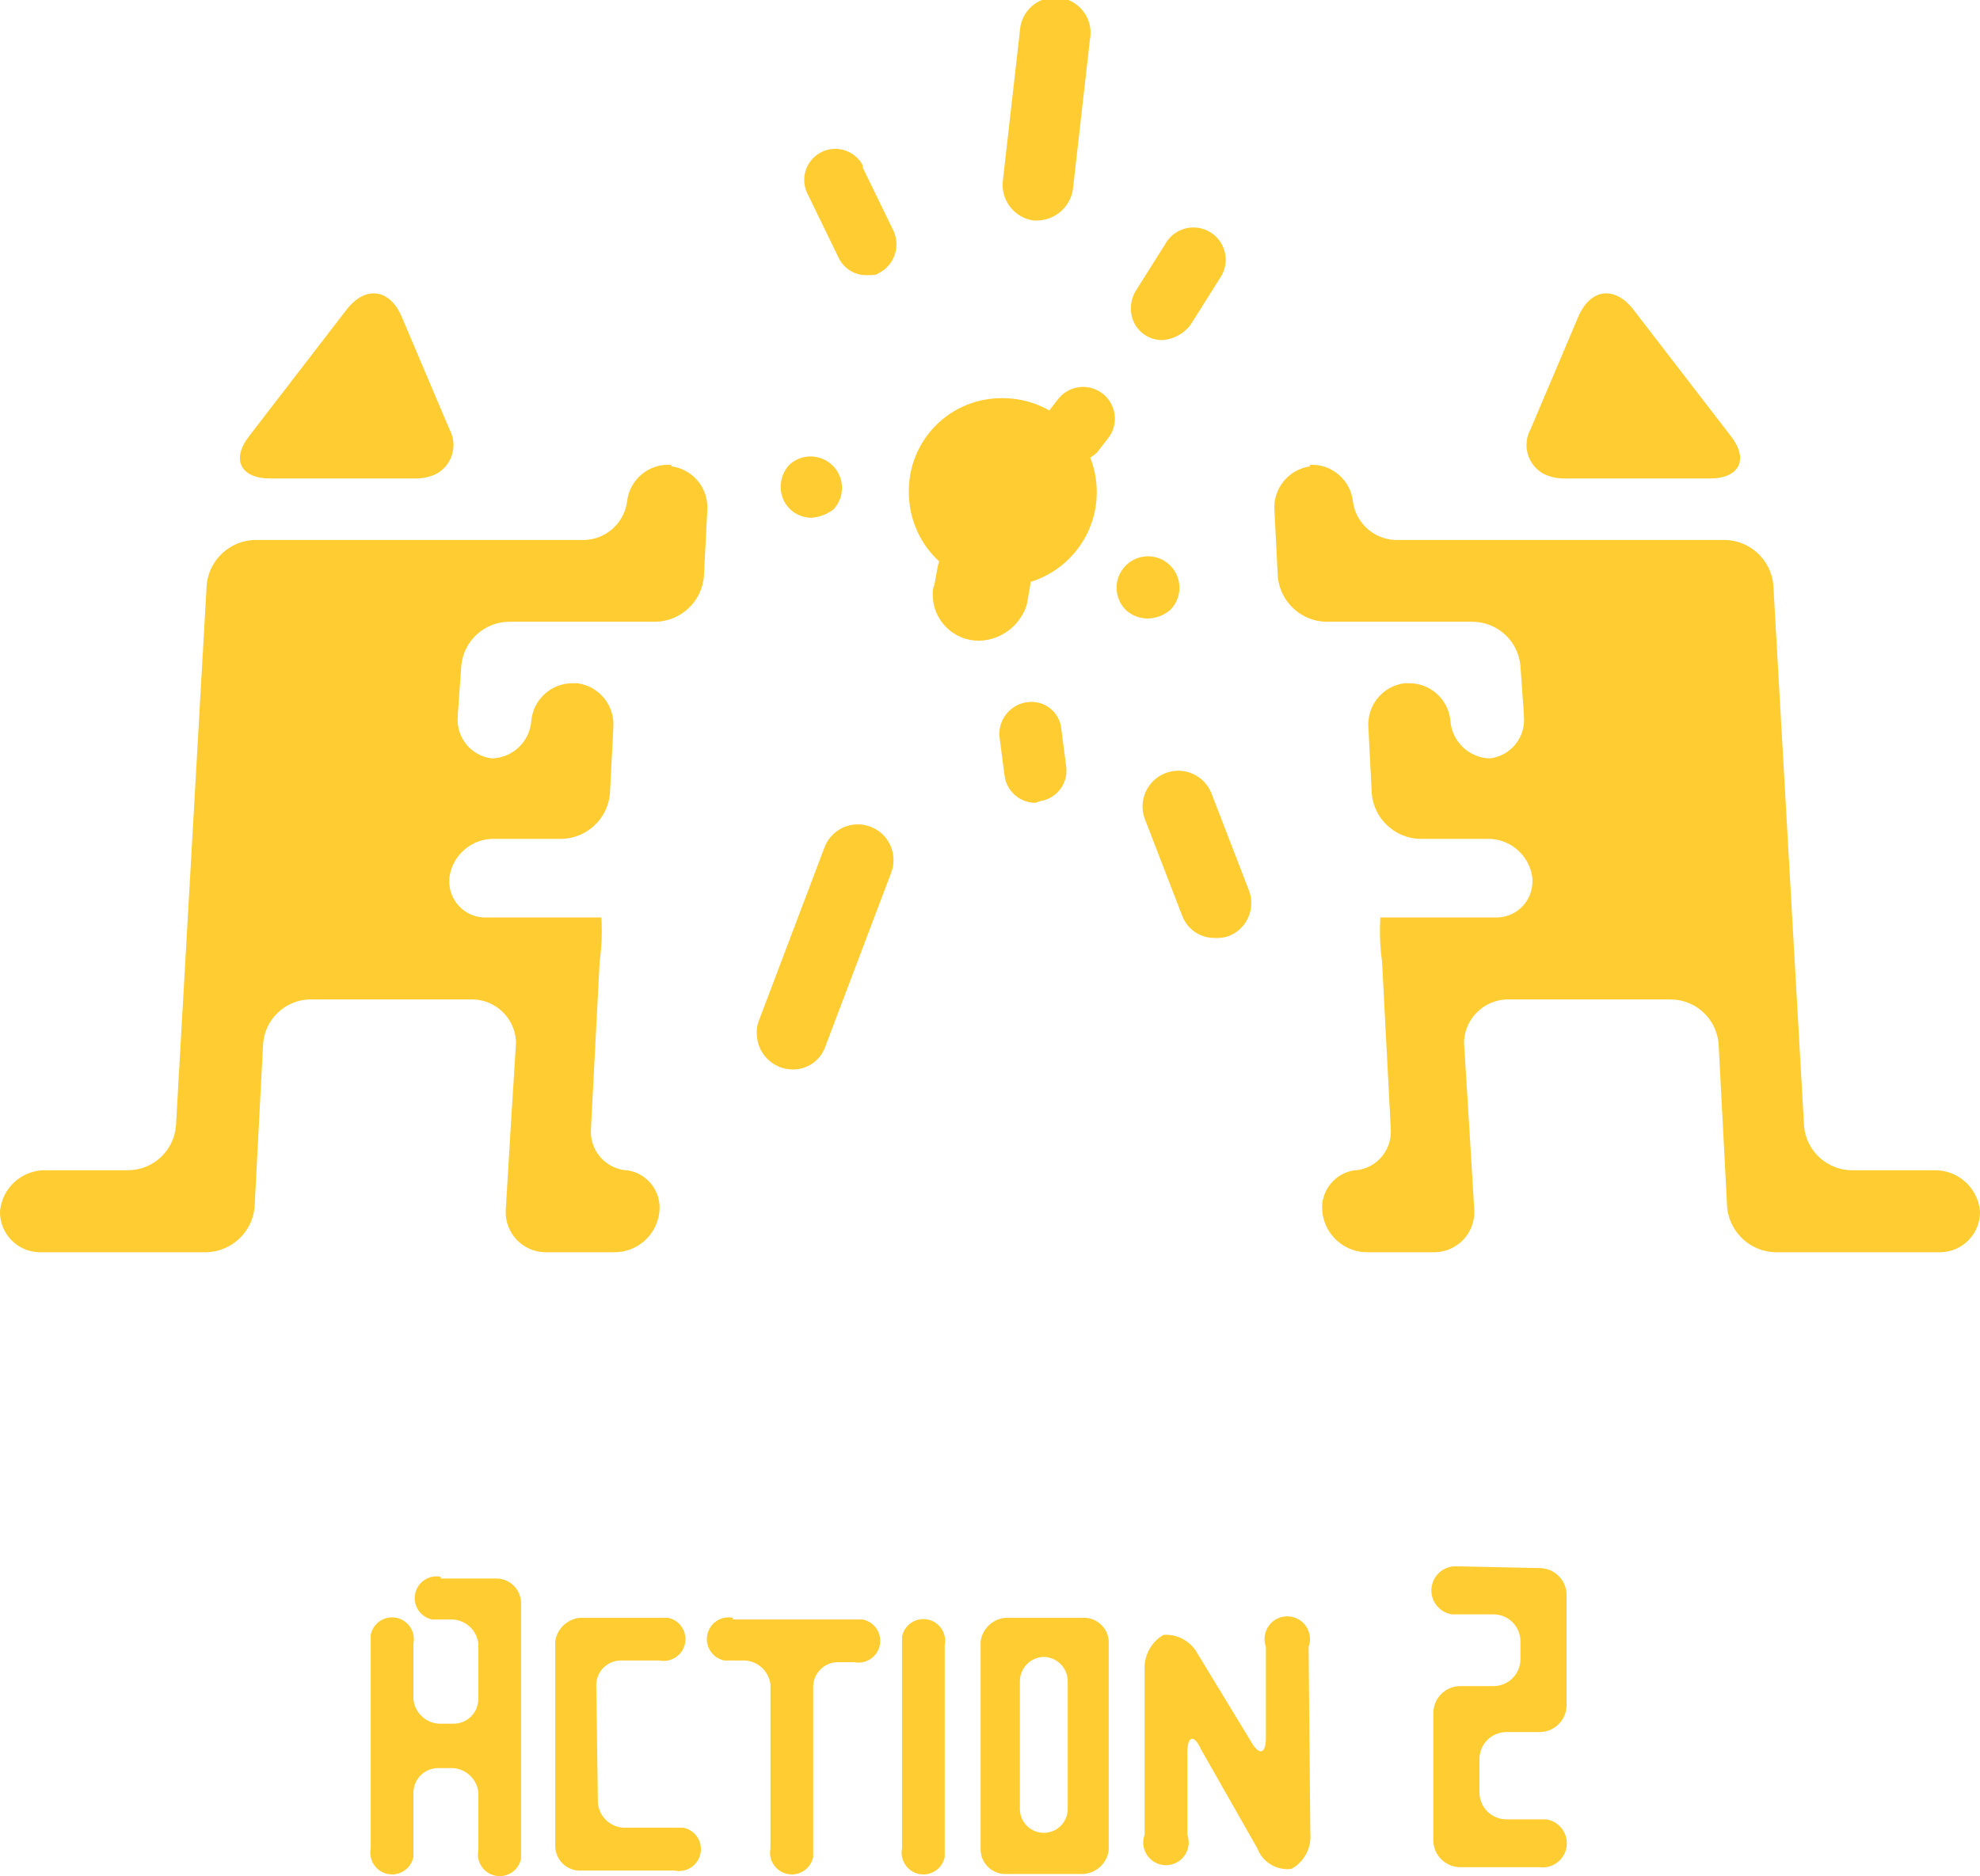
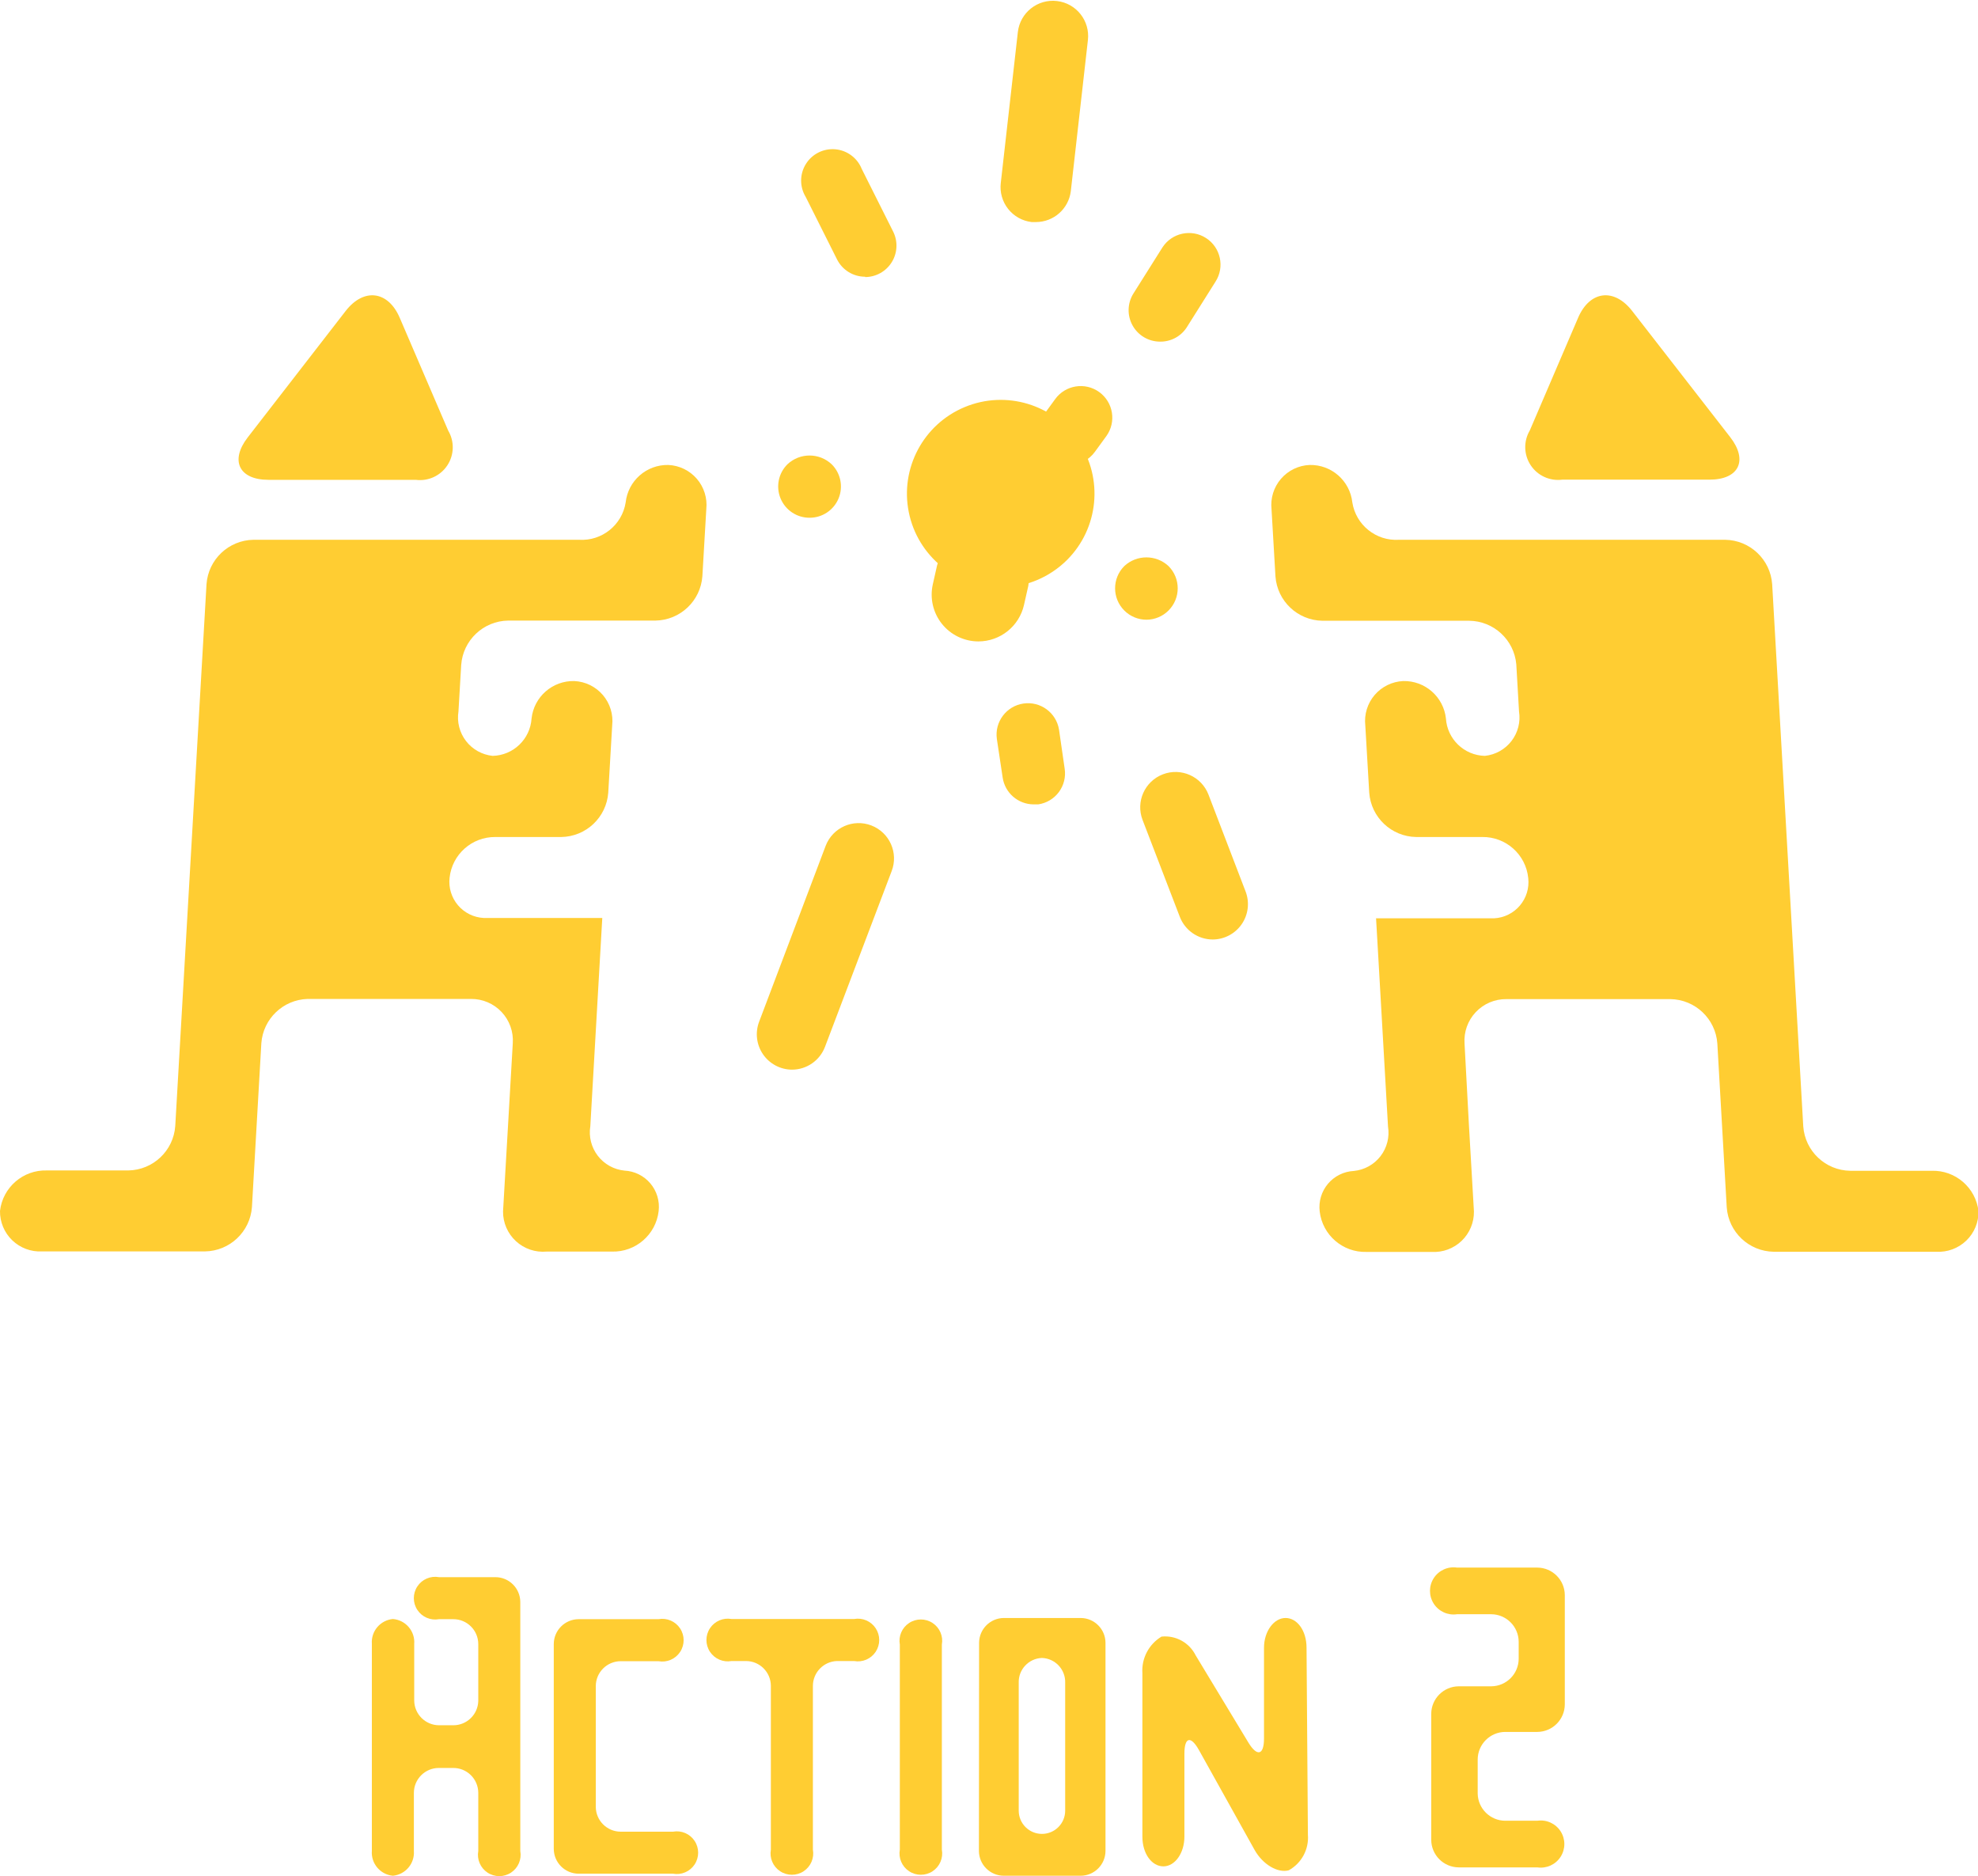
- <svg xmlns="http://www.w3.org/2000/svg" viewBox="0 0 115.9 109.82">
+ <svg xmlns="http://www.w3.org/2000/svg" viewBox="0 0 115.8 109.81">
  <defs>
    <style>.cls-1{fill:#ffcd32;}</style>
  </defs>
  <g id="圖層_2" data-name="圖層 2">
-     <g id="圖層_1-2" data-name="圖層 1">
-       <path class="cls-1" d="M57.3,37.51a2.69,2.69,0,0,1-2.7-2.7,1.27,1.27,0,0,1,.1-.6l.2-1.1a2.72,2.72,0,0,1,3.4-1.9,2.76,2.76,0,0,1,2,3.1l-.2,1.1A3,3,0,0,1,57.3,37.51Z" />
-       <path class="cls-1" d="M58.7,34.31a5.48,5.48,0,0,1-5.5-5.5,5.42,5.42,0,0,1,5.5-5.5,5.5,5.5,0,1,1,0,11Z" />
-       <path class="cls-1" d="M20.3,18.11c1.1-1.4,2.5-1.2,3.2.4l2.8,6.6a1.93,1.93,0,0,1-.7,2.6,2.66,2.66,0,0,1-1.2.3H15.8c-1.7,0-2.3-1.1-1.2-2.5Z" />
-       <path class="cls-1" d="M39.2,27.21a2.42,2.42,0,0,0-2.5,2.2,2.6,2.6,0,0,1-2.7,2.2H14.9a2.91,2.91,0,0,0-2.8,2.6l-1.8,31.7a2.83,2.83,0,0,1-2.8,2.6H2.7A2.64,2.64,0,0,0,0,70.91a2.35,2.35,0,0,0,2.3,2.4h9.8a2.91,2.91,0,0,0,2.8-2.6l.5-9.6a2.81,2.81,0,0,1,2.7-2.6h9.6a2.59,2.59,0,0,1,2.5,2.4v.2l-.3,4.8-.3,5a2.35,2.35,0,0,0,2.3,2.4h4a2.64,2.64,0,0,0,2.7-2.4,2.21,2.21,0,0,0-1.9-2.4h-.1a2.27,2.27,0,0,1-2-2.5v-.1l.5-9.6a13,13,0,0,0,.1-2.6H28.3a2.11,2.11,0,0,1-2-2.2v-.1a2.61,2.61,0,0,1,2.7-2.3h3.9a2.91,2.91,0,0,0,2.8-2.6l.2-3.9A2.43,2.43,0,0,0,33.8,40h-.2a2.42,2.42,0,0,0-2.5,2.2,2.38,2.38,0,0,1-2.3,2.2,2.27,2.27,0,0,1-2-2.5v-.1L27,39a2.83,2.83,0,0,1,2.8-2.6h8.6a2.91,2.91,0,0,0,2.8-2.6l.2-3.9a2.43,2.43,0,0,0-2.1-2.6C39.3,27.21,39.3,27.21,39.2,27.21Z" />
-       <path class="cls-1" d="M95.6,18.11c-1.1-1.4-2.5-1.2-3.2.4l-2.8,6.6a1.93,1.93,0,0,0,.7,2.6,2.66,2.66,0,0,0,1.2.3h8.6c1.7,0,2.3-1.1,1.2-2.5Z" />
-       <path class="cls-1" d="M76.7,27.21a2.42,2.42,0,0,1,2.5,2.2,2.6,2.6,0,0,0,2.7,2.2H101a2.91,2.91,0,0,1,2.8,2.6l1.8,31.7a2.83,2.83,0,0,0,2.8,2.6h4.8a2.64,2.64,0,0,1,2.7,2.4,2.35,2.35,0,0,1-2.3,2.4h-9.7a2.91,2.91,0,0,1-2.8-2.6l-.5-9.6a2.83,2.83,0,0,0-2.8-2.6H88.2a2.59,2.59,0,0,0-2.5,2.4v.2l.3,4.8.3,5a2.35,2.35,0,0,1-2.3,2.4H80.1a2.64,2.64,0,0,1-2.7-2.4,2.21,2.21,0,0,1,1.9-2.4h.1a2.27,2.27,0,0,0,2-2.5v-.1l-.5-9.6a13,13,0,0,1-.1-2.6h6.9a2.11,2.11,0,0,0,2-2.2v-.1a2.61,2.61,0,0,0-2.7-2.3H83.1a2.91,2.91,0,0,1-2.8-2.6l-.2-3.9A2.43,2.43,0,0,1,82.2,40h.2a2.42,2.42,0,0,1,2.5,2.2,2.38,2.38,0,0,0,2.3,2.2,2.27,2.27,0,0,0,2-2.5v-.1L89,39a2.83,2.83,0,0,0-2.8-2.6H77.6a2.91,2.91,0,0,1-2.8-2.6l-.2-3.9a2.43,2.43,0,0,1,2.1-2.6C76.6,27.21,76.7,27.21,76.7,27.21Z" />
-       <path class="cls-1" d="M50.7,16.11a1.78,1.78,0,0,1-1.6-1l-1.8-3.7a1.82,1.82,0,0,1,3.1-1.9.37.37,0,0,1,.1.3l1.8,3.7a1.89,1.89,0,0,1-.9,2.5C51.3,16.11,51,16.11,50.7,16.11Z" />
-       <path class="cls-1" d="M60.6,47a1.83,1.83,0,0,1-1.8-1.6l-.3-2.3a1.88,1.88,0,0,1,1.7-2,1.75,1.75,0,0,1,1.9,1.4l.3,2.3a1.81,1.81,0,0,1-1.5,2.1h0Z" />
-       <path class="cls-1" d="M68,19.91A1.82,1.82,0,0,1,66.2,18a1.93,1.93,0,0,1,.3-1l1.7-2.7a1.89,1.89,0,1,1,3.2,2L69.7,19A2.23,2.23,0,0,1,68,19.91Z" />
-       <path class="cls-1" d="M47.5,30.31a1.79,1.79,0,0,1-1.8-1.8,1.9,1.9,0,0,1,.5-1.3,1.84,1.84,0,0,1,2.6,2.6A2.35,2.35,0,0,1,47.5,30.31Z" />
-       <path class="cls-1" d="M60.7,12.91h-.2a2.11,2.11,0,0,1-1.8-2.3h0l1-8.8a2.07,2.07,0,1,1,4.1.5h0l-1,8.8A2.15,2.15,0,0,1,60.7,12.91Z" />
-       <path class="cls-1" d="M71.1,54.91a2,2,0,0,1-1.9-1.3L67,47.91a2.09,2.09,0,0,1,3.9-1.5l2.2,5.7a2.07,2.07,0,0,1-1.2,2.7A2.2,2.2,0,0,1,71.1,54.91Z" />
-       <path class="cls-1" d="M46.4,62.61a2.11,2.11,0,0,1-2.1-2.1,1.7,1.7,0,0,1,.1-.7l3.9-10.3A2.09,2.09,0,0,1,52.2,51l-3.9,10.3A2,2,0,0,1,46.4,62.61Z" />
-       <path class="cls-1" d="M62.6,27.21a1.79,1.79,0,0,1-1.8-1.8,1.5,1.5,0,0,1,.4-1.1l.7-.9a1.86,1.86,0,0,1,3,2.2l-.7.9A2.93,2.93,0,0,1,62.6,27.21Z" />
-       <path class="cls-1" d="M67.2,36.21a1.9,1.9,0,0,1-1.3-.5,1.84,1.84,0,1,1,2.6,0A2.11,2.11,0,0,1,67.2,36.21Z" />
-       <path class="cls-1" d="M34.9,98.61a1.45,1.45,0,0,1,1.5-1.4h2.2a1.27,1.27,0,0,0,.5-2.5H34a1.6,1.6,0,0,0-1.5,1.4v12a1.45,1.45,0,0,0,1.5,1.4h5.5A1.27,1.27,0,1,0,40,107H36.5a1.6,1.6,0,0,1-1.5-1.4l-.1-7Z" />
-       <path class="cls-1" d="M57.4,108.31a1.45,1.45,0,0,0,1.5,1.4h4.5a1.6,1.6,0,0,0,1.5-1.4V96.11a1.45,1.45,0,0,0-1.5-1.4H58.9a1.6,1.6,0,0,0-1.5,1.4ZM61.1,97a1.43,1.43,0,0,1,1.4,1.4v7.5a1.4,1.4,0,0,1-2.8,0h0v-7.5A1.43,1.43,0,0,1,61.1,97Z" />
-       <path class="cls-1" d="M52.8,108.21a1.27,1.27,0,1,0,2.5.5V96.31a1.27,1.27,0,0,0-2.5-.5v12.4Z" />
-       <path class="cls-1" d="M42.9,94.71a1.27,1.27,0,1,0-.5,2.5h1.2a1.6,1.6,0,0,1,1.5,1.4v9.6a1.27,1.27,0,1,0,2.5.5v-10a1.45,1.45,0,0,1,1.5-1.4H50a1.27,1.27,0,1,0,.5-2.5H42.9Z" />
-       <path class="cls-1" d="M25.8,92.31a1.27,1.27,0,1,0-.5,2.5h1.2a1.6,1.6,0,0,1,1.5,1.4v3.3a1.45,1.45,0,0,1-1.5,1.4h-.8a1.6,1.6,0,0,1-1.5-1.4v-3.3a1.27,1.27,0,1,0-2.5-.5v12.5a1.27,1.27,0,0,0,2.5.5v-3.8a1.45,1.45,0,0,1,1.5-1.4h.8a1.6,1.6,0,0,1,1.5,1.4v3.4a1.27,1.27,0,0,0,2.5.5v-15a1.45,1.45,0,0,0-1.5-1.4H25.8Z" />
-       <path class="cls-1" d="M76.6,96.41a1.33,1.33,0,1,0-2.5,0v5.3c0,1-.4,1.1-.9.2l-3.1-5.1a2.11,2.11,0,0,0-2-1.1,2.26,2.26,0,0,0-1.1,2.1v9.6a1.33,1.33,0,1,0,2.5,0v-4.8c0-1,.4-1.1.8-.2l3.3,5.8a1.88,1.88,0,0,0,2,1.2,2.17,2.17,0,0,0,1.1-2.1l-.1-10.9Z" />
-       <path class="cls-1" d="M85.4,91.71a1.41,1.41,0,1,0-.4,2.8h2.4a1.58,1.58,0,0,1,1.6,1.6v1a1.58,1.58,0,0,1-1.6,1.6H85.5a1.58,1.58,0,0,0-1.6,1.6v7.4a1.58,1.58,0,0,0,1.6,1.6h4.6a1.41,1.41,0,1,0,.4-2.8H88.2a1.58,1.58,0,0,1-1.6-1.6V103a1.58,1.58,0,0,1,1.6-1.6h1.9a1.58,1.58,0,0,0,1.6-1.6v-6.4a1.58,1.58,0,0,0-1.6-1.6l-4.7-.1Z" />
+     <g id="重要時點">
+       <path class="cls-1" d="M57.28,37.55a2.74,2.74,0,0,1-2.67-3.34l.25-1.11a2.74,2.74,0,0,1,5.34,1.2l-.25,1.11A2.74,2.74,0,0,1,57.28,37.55Z" />
+       <path class="cls-1" d="M58.6,34.39a5.49,5.49,0,1,1,3.87-1.61A5.52,5.52,0,0,1,58.6,34.39Z" />
+       <path class="cls-1" d="M20.24,18.2c1.06-1.36,2.48-1.18,3.16.4l2.84,6.61a1.92,1.92,0,0,1-1.9,2.88H15.72c-1.72,0-2.27-1.12-1.22-2.48Z" />
+       <path class="cls-1" d="M39.13,27.22a2.46,2.46,0,0,0-2.5,2.19,2.6,2.6,0,0,1-2.73,2.19H14.84a2.8,2.8,0,0,0-2.75,2.6L10.26,65.92a2.8,2.8,0,0,1-2.75,2.6H2.74A2.68,2.68,0,0,0,0,70.89a2.34,2.34,0,0,0,2.47,2.37H12a2.8,2.8,0,0,0,2.75-2.6l.55-9.59A2.8,2.8,0,0,1,18,58.48h9.57a2.43,2.43,0,0,1,2.45,2.6l-.28,4.84-.29,5A2.34,2.34,0,0,0,32,73.27h3.82a2.68,2.68,0,0,0,2.74-2.37,2.12,2.12,0,0,0-2-2.37,2.25,2.25,0,0,1-2-2.6l.55-9.59c.08-1.43.15-2.6.15-2.6H28.32a2.12,2.12,0,0,1-2-2.35A2.67,2.67,0,0,1,29,49h3.86a2.8,2.8,0,0,0,2.75-2.6l.23-3.93a2.34,2.34,0,0,0-2.22-2.6,2.46,2.46,0,0,0-2.5,2.19,2.34,2.34,0,0,1-2.28,2.19,2.26,2.26,0,0,1-2-2.6L27,38.93a2.8,2.8,0,0,1,2.75-2.6h8.62a2.8,2.8,0,0,0,2.75-2.6l.23-3.93A2.34,2.34,0,0,0,39.13,27.22Z" />
+       <path class="cls-1" d="M95.55,18.2c-1.06-1.36-2.48-1.18-3.16.4L89.56,25.2a1.92,1.92,0,0,0,1.9,2.88h8.62c1.72,0,2.27-1.12,1.22-2.48Z" />
+       <path class="cls-1" d="M76.67,27.22a2.46,2.46,0,0,1,2.5,2.19,2.6,2.6,0,0,0,2.73,2.19H101a2.8,2.8,0,0,1,2.75,2.6l1.82,31.74a2.8,2.8,0,0,0,2.75,2.6h4.77a2.68,2.68,0,0,1,2.74,2.37,2.34,2.34,0,0,1-2.47,2.37h-9.52a2.8,2.8,0,0,1-2.75-2.6l-.55-9.59a2.8,2.8,0,0,0-2.75-2.6H88.19a2.43,2.43,0,0,0-2.45,2.6L86,65.92l.29,5a2.34,2.34,0,0,1-2.47,2.37H80a2.68,2.68,0,0,1-2.74-2.37,2.12,2.12,0,0,1,2-2.37,2.25,2.25,0,0,0,2-2.6l-.55-9.59c-.08-1.43-.15-2.6-.15-2.6h6.91a2.12,2.12,0,0,0,2-2.35A2.67,2.67,0,0,0,86.77,49H82.91a2.8,2.8,0,0,1-2.75-2.6l-.23-3.93a2.34,2.34,0,0,1,2.22-2.6,2.46,2.46,0,0,1,2.5,2.19,2.34,2.34,0,0,0,2.28,2.19,2.26,2.26,0,0,0,2-2.6l-.16-2.76A2.8,2.8,0,0,0,86,36.34H77.42a2.8,2.8,0,0,1-2.75-2.6l-.23-3.93A2.34,2.34,0,0,1,76.67,27.22Z" />
+       <path class="cls-1" d="M50.65,16.2a1.84,1.84,0,0,1-1.64-1l-1.84-3.67a1.84,1.84,0,1,1,3.28-1.64l1.84,3.67a1.84,1.84,0,0,1-1.64,2.66Z" />
+       <path class="cls-1" d="M60.51,47.09a1.84,1.84,0,0,1-1.81-1.57l-.34-2.26A1.84,1.84,0,0,1,62,42.72L62.33,45a1.83,1.83,0,0,1-1.55,2.09Z" />
+       <path class="cls-1" d="M67.9,20a1.84,1.84,0,0,1-1.55-2.81l1.7-2.7a1.84,1.84,0,1,1,3.11,2l-1.7,2.7A1.83,1.83,0,0,1,67.9,20Z" />
+       <path class="cls-1" d="M47.4,30.31a1.83,1.83,0,0,1-1.3-3.13,1.89,1.89,0,0,1,2.59,0,1.83,1.83,0,0,1-1.3,3.13Z" />
+       <path class="cls-1" d="M60.64,13H60.4a2.06,2.06,0,0,1-1.81-2.29l1-8.84a2.06,2.06,0,1,1,4.1.48l-1,8.84A2.06,2.06,0,0,1,60.64,13Z" />
+       <path class="cls-1" d="M71,55a2.07,2.07,0,0,1-1.93-1.33L66.89,48a2.06,2.06,0,1,1,3.86-1.48l2.18,5.69A2.07,2.07,0,0,1,71,55Z" />
+       <path class="cls-1" d="M46.37,62.62a2.07,2.07,0,0,1-1.93-2.8l3.9-10.31A2.06,2.06,0,1,1,52.2,51L48.3,61.28A2.07,2.07,0,0,1,46.37,62.62Z" />
+       <path class="cls-1" d="M62.58,27.21a1.84,1.84,0,0,1-1.48-2.92l.67-.92a1.84,1.84,0,0,1,3,2.16l-.67.92A1.83,1.83,0,0,1,62.58,27.21Z" />
+       <path class="cls-1" d="M67.12,36.28a1.84,1.84,0,0,1-1.3-.54,1.84,1.84,0,0,1,0-2.6,1.9,1.9,0,0,1,2.59,0,1.84,1.84,0,0,1,0,2.6A1.84,1.84,0,0,1,67.12,36.28Z" />
+       <path class="cls-1" d="M34.88,98.7a1.46,1.46,0,0,1,1.45-1.45h2.22a1.25,1.25,0,1,0,0-2.46H33.87a1.46,1.46,0,0,0-1.45,1.45v12a1.46,1.46,0,0,0,1.45,1.45h5.53a1.25,1.25,0,1,0,0-2.46H36.33a1.46,1.46,0,0,1-1.45-1.45Z" />
+       <path class="cls-1" d="M57.31,108.36a1.46,1.46,0,0,0,1.45,1.45h4.51a1.46,1.46,0,0,0,1.45-1.45V96.17a1.46,1.46,0,0,0-1.45-1.45H58.77a1.46,1.46,0,0,0-1.45,1.45ZM61,97.06a1.41,1.41,0,0,1,1.36,1.45V106a1.36,1.36,0,1,1-2.72,0V98.51A1.41,1.41,0,0,1,61,97.06Z" />
+       <path class="cls-1" d="M52.68,108.28a1.25,1.25,0,1,0,2.46,0v-12a1.25,1.25,0,1,0-2.46,0Z" />
+       <path class="cls-1" d="M42.83,94.78a1.25,1.25,0,1,0,0,2.46h.85a1.46,1.46,0,0,1,1.45,1.45v9.59a1.25,1.25,0,1,0,2.46,0V98.7A1.46,1.46,0,0,1,49,97.24H50a1.25,1.25,0,1,0,0-2.46Z" />
+       <path class="cls-1" d="M25.7,92.33a1.25,1.25,0,1,0,0,2.46h.83A1.46,1.46,0,0,1,28,96.24v3.34A1.46,1.46,0,0,1,26.54,101H25.7a1.46,1.46,0,0,1-1.45-1.45V96.24A1.36,1.36,0,0,0,23,94.78a1.36,1.36,0,0,0-1.23,1.45v12.12A1.36,1.36,0,0,0,23,109.81a1.36,1.36,0,0,0,1.23-1.45v-3.41a1.46,1.46,0,0,1,1.45-1.45h.83A1.46,1.46,0,0,1,28,104.95v3.41a1.25,1.25,0,1,0,2.46,0V93.78A1.46,1.46,0,0,0,29,92.33Z" />
+       <path class="cls-1" d="M76.49,96.46c0-1-.55-1.74-1.23-1.74S74,95.5,74,96.46l0,5.31c0,1-.41,1.07-.91.25L70,96.91a2,2,0,0,0-2-1.1,2.32,2.32,0,0,0-1.12,2.14v9.57c0,1,.55,1.74,1.23,1.74s1.23-.78,1.23-1.74v-4.85c0-1,.38-1.06.85-.22l3.26,5.85c.47.84,1.35,1.37,2,1.19a2.18,2.18,0,0,0,1.12-2.08Z" />
+       <path class="cls-1" d="M85.3,91.77a1.38,1.38,0,1,0,0,2.73h2a1.62,1.62,0,0,1,1.61,1.61v1a1.62,1.62,0,0,1-1.61,1.61H85.4a1.62,1.62,0,0,0-1.61,1.61v7.38a1.62,1.62,0,0,0,1.61,1.61H90a1.38,1.38,0,1,0,0-2.73H88.12A1.62,1.62,0,0,1,86.51,105V103a1.62,1.62,0,0,1,1.61-1.61H90a1.62,1.62,0,0,0,1.61-1.61V93.38A1.62,1.62,0,0,0,90,91.77Z" />
    </g>
  </g>
</svg>
